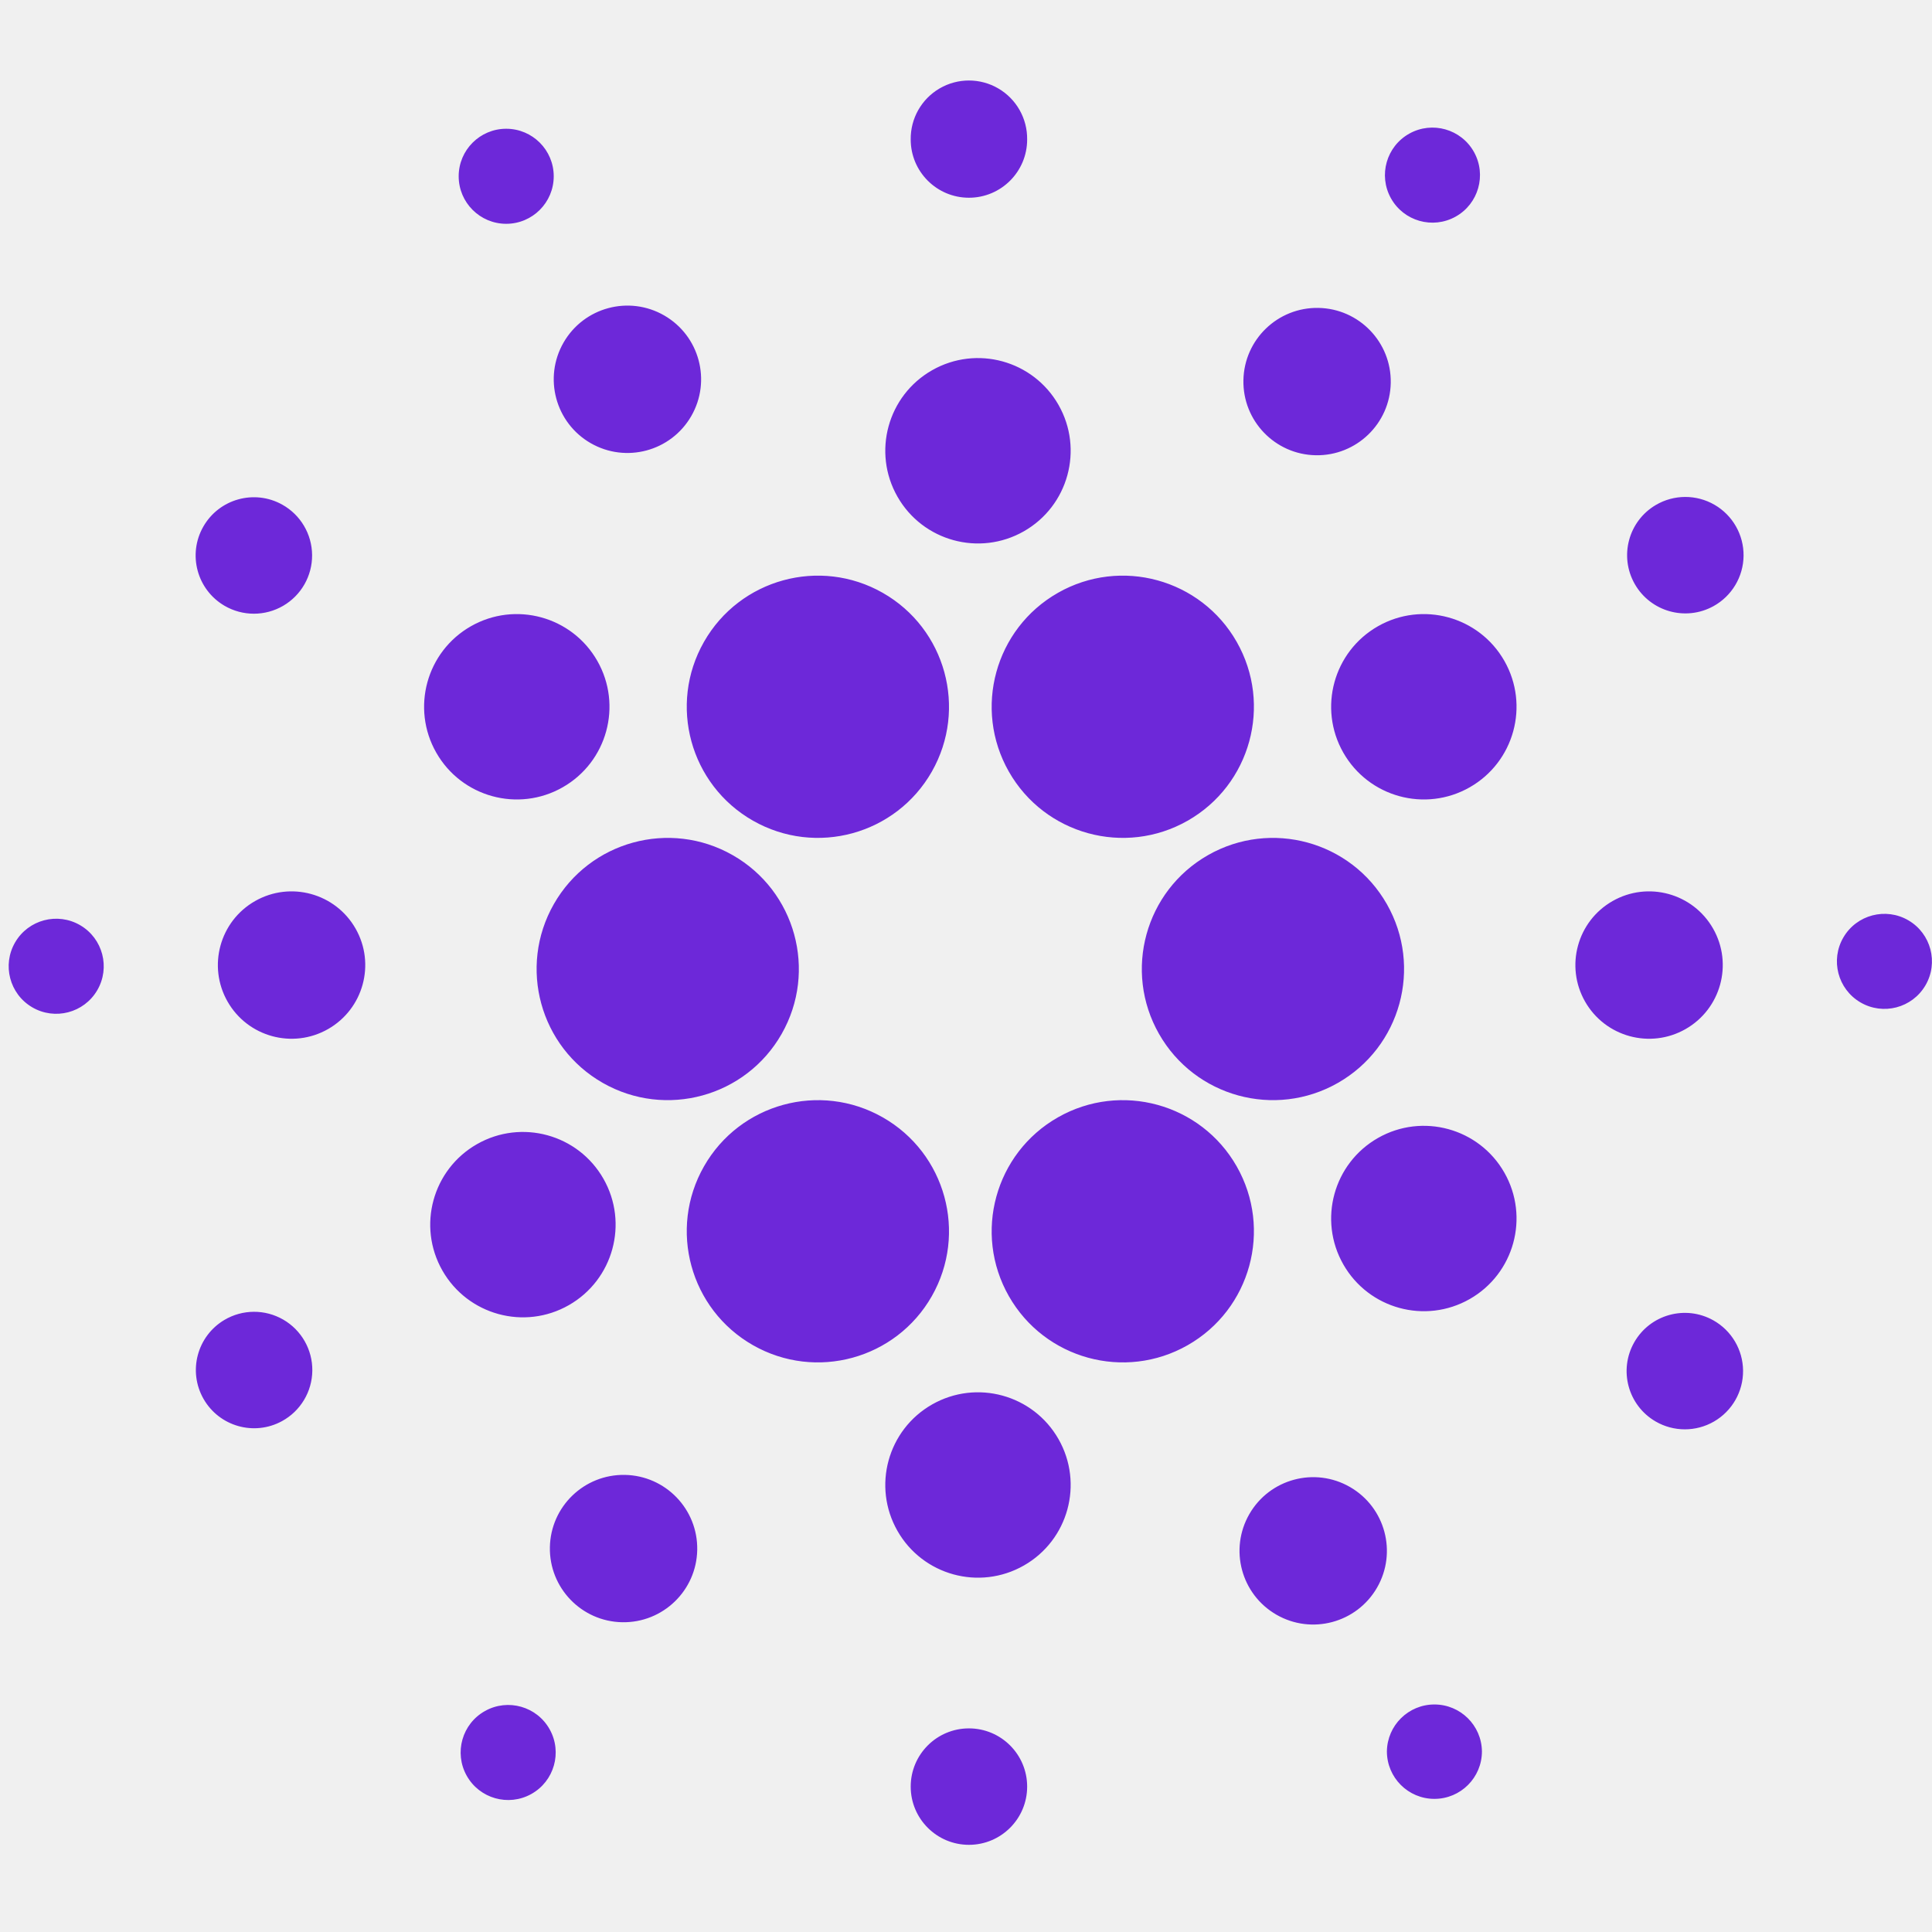
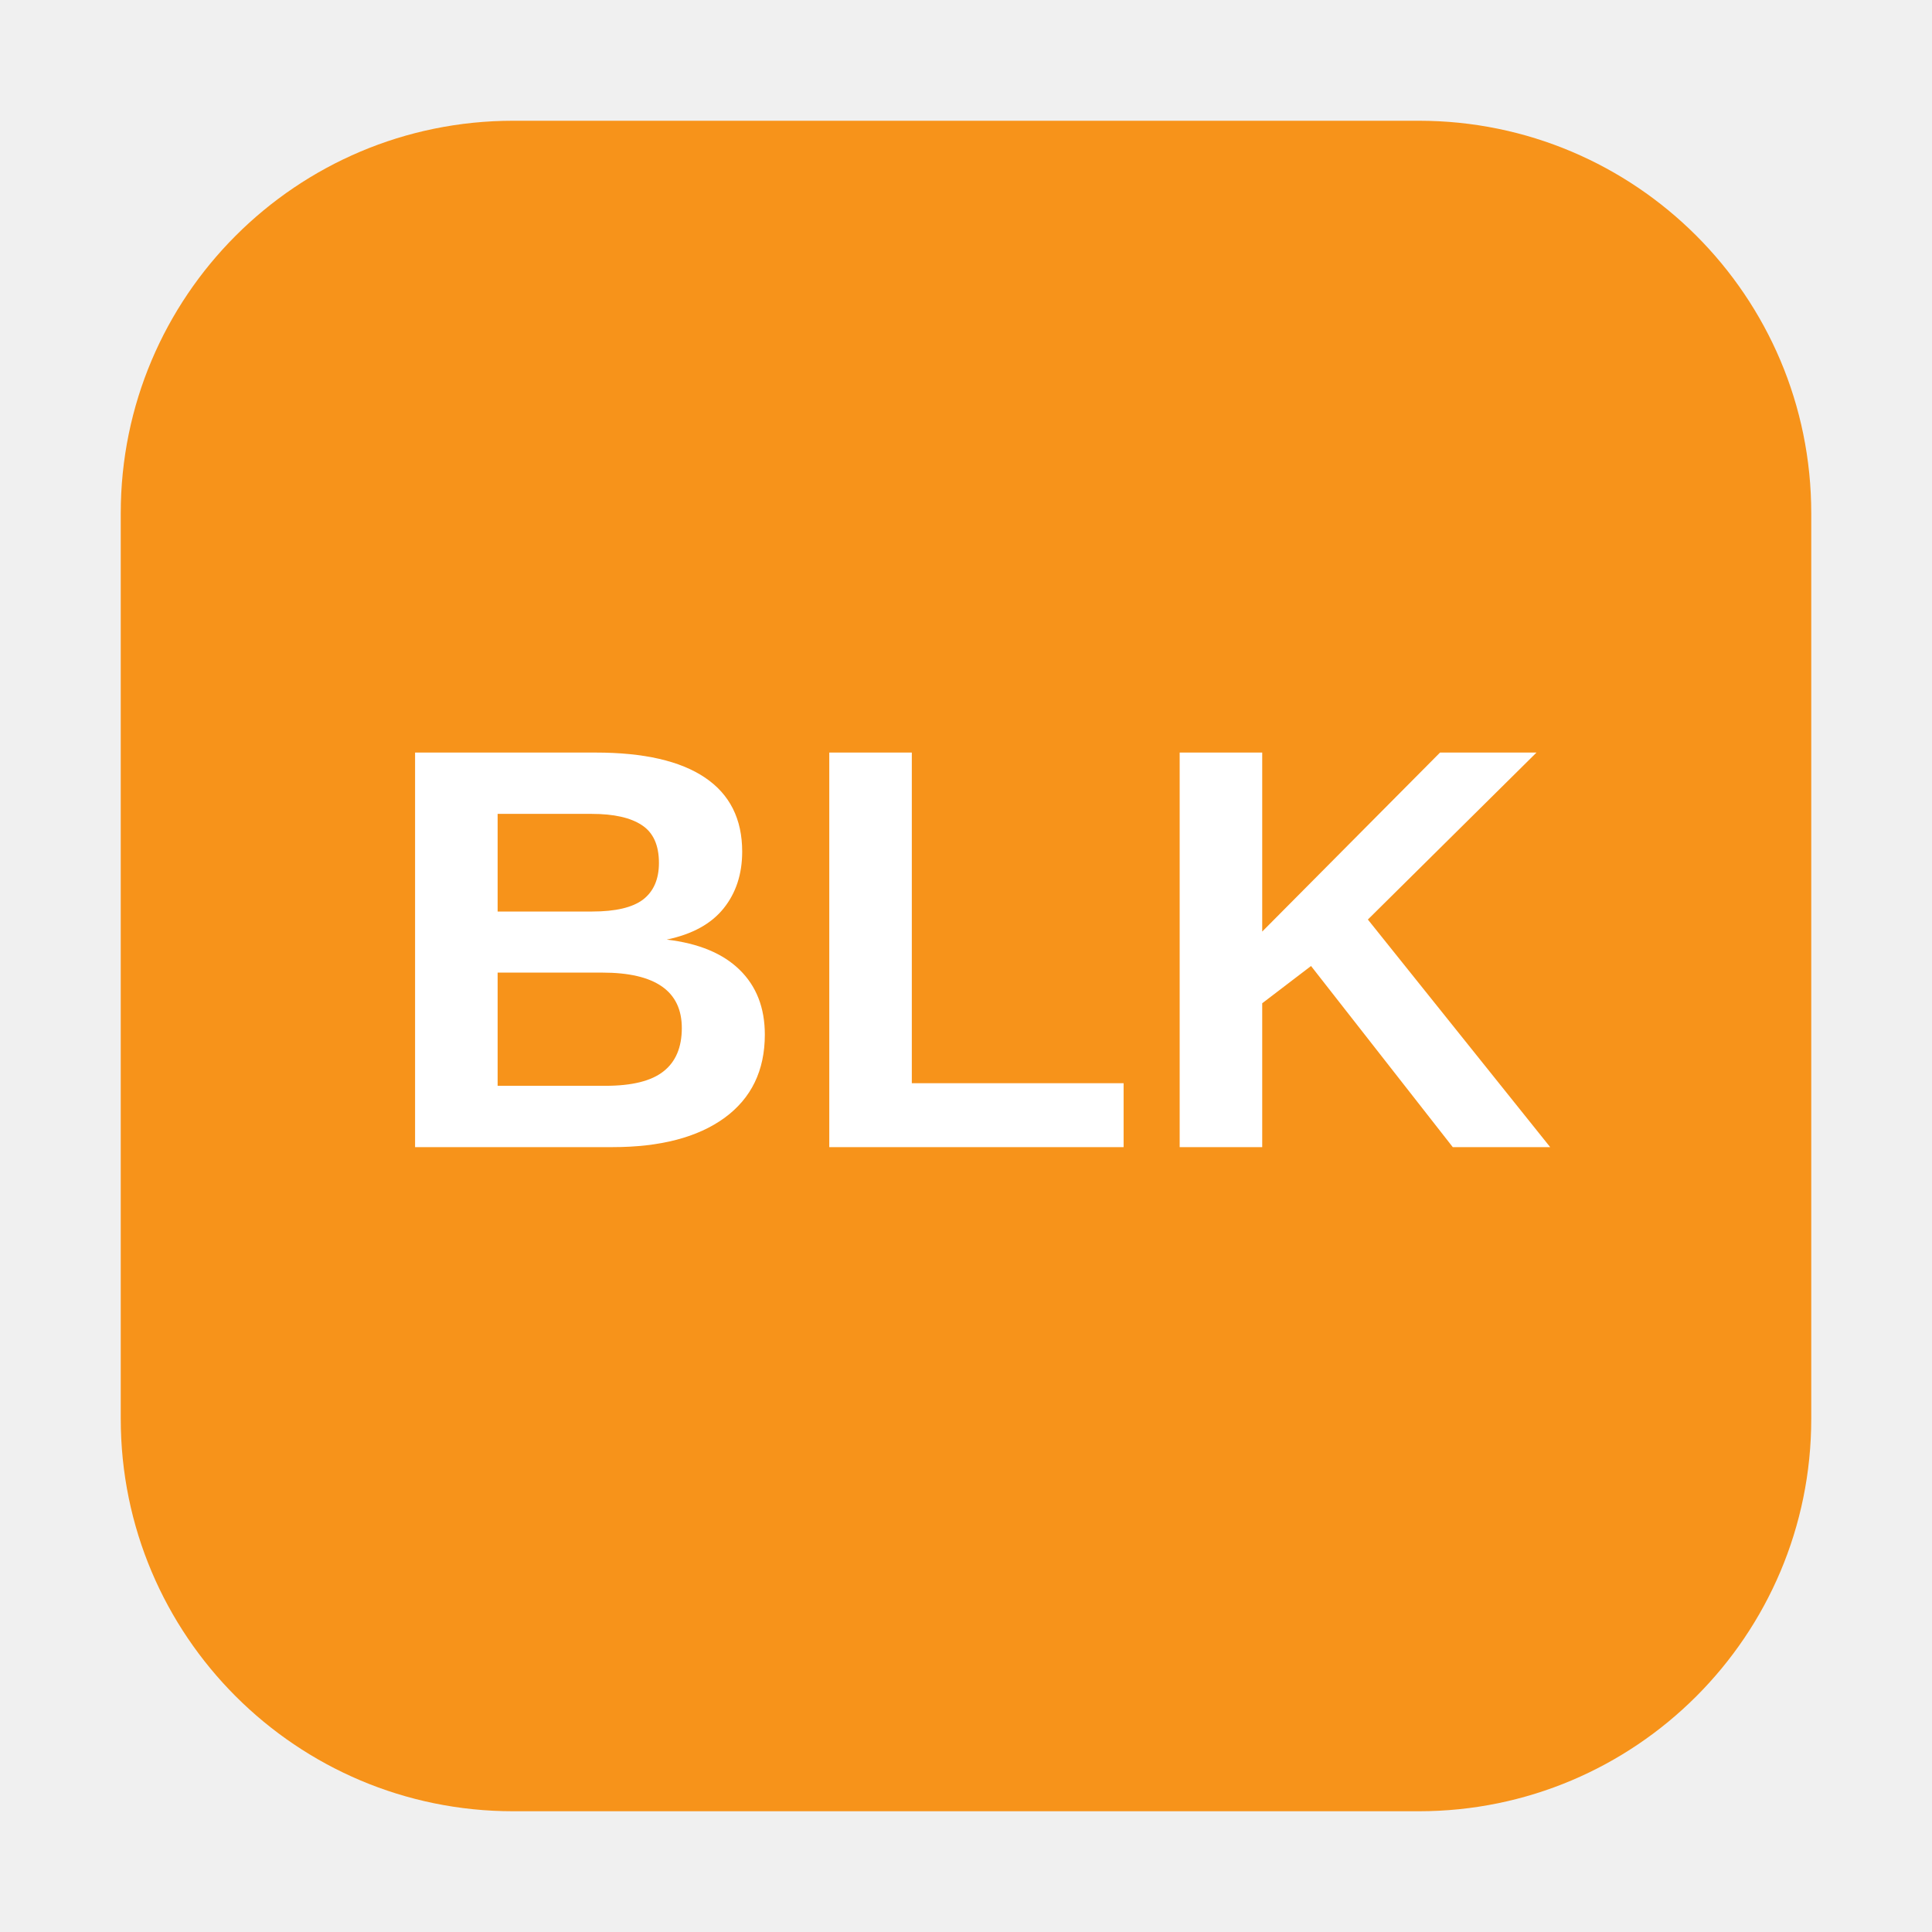
- <svg xmlns="http://www.w3.org/2000/svg" t="1790952042880" class="icon" viewBox="0 0 1118 1024" version="1.1" p-id="2762" width="200" height="200">
-   <path d="M612.18 296.073c-36.405 20.734-49.109 67.061-28.369 103.471 20.74 36.405 67.067 49.103 103.471 28.369 36.41-20.74 49.109-67.067 28.375-103.477-20.74-36.405-67.072-49.109-103.477-28.369M539.381 167.249c-25.731 14.663-34.713 47.412-20.05 73.149 14.652 25.737 47.412 34.719 73.143 20.055 25.743-14.663 34.719-47.412 20.061-73.149-14.669-25.737-47.412-34.724-73.154-20.055M539.381 765.723c-25.731 14.663-34.713 47.412-20.05 73.149 14.652 25.743 47.412 34.719 73.143 20.055 25.743-14.658 34.719-47.412 20.061-73.149-14.669-25.737-47.412-34.713-73.154-20.055M797.392 315.389c-25.737 14.663-34.719 47.412-20.055 73.149a53.628 53.628 0 0 0 73.149 20.055c25.737-14.658 34.719-47.412 20.055-73.149s-47.412-34.713-73.149-20.055M276.051 615.068c-25.737 14.663-34.719 47.412-20.055 73.149s47.412 34.719 73.149 20.055c25.737-14.658 34.724-47.412 20.055-73.149-14.663-25.737-47.412-34.713-73.149-20.055M272.506 315.389c-25.737 14.663-34.719 47.412-20.055 73.149a53.628 53.628 0 0 0 73.149 20.055c25.737-14.658 34.719-47.412 20.055-73.149s-47.412-34.713-73.149-20.055M797.392 611.523c-25.737 14.663-34.719 47.412-20.055 73.149s47.412 34.719 73.149 20.055 34.719-47.412 20.055-73.149-47.412-34.719-73.149-20.055M933.172 474.413a42.637 42.637 0 1 0 42.214 74.095 42.637 42.637 0 0 0-42.214-74.095M147.616 474.413a42.632 42.632 0 0 0-15.943 58.152 42.637 42.637 0 1 0 15.943-58.152M719.53 173.025a42.637 42.637 0 1 0 85.263 1.569 42.637 42.637 0 0 0-85.263-1.569M318.204 848.332a42.637 42.637 0 1 0 85.263 1.569 42.637 42.637 0 0 0-85.263-1.569M341.766 209.413a42.637 42.637 0 1 0-15.62-58.235 42.637 42.637 0 0 0 15.62 58.241M738.606 887.368a42.637 42.637 0 0 0 58.241-15.62 42.626 42.626 0 0 0-15.615-58.235 42.637 42.637 0 0 0-42.626 73.856M699.068 447.83c-36.405 20.74-49.109 67.067-28.369 103.471 20.74 36.41 67.067 49.109 103.477 28.369 36.405-20.74 49.103-67.055 28.369-103.471-20.74-36.405-67.072-49.109-103.477-28.369M612.18 599.592c-36.405 20.74-49.109 67.067-28.369 103.471 20.74 36.41 67.067 49.109 103.471 28.369 36.41-20.734 49.109-67.061 28.375-103.471-20.74-36.405-67.072-49.109-103.477-28.369M510.845 296.073c36.399 20.734 49.103 67.061 28.369 103.471-20.74 36.405-67.072 49.103-103.477 28.369-36.41-20.74-49.109-67.067-28.369-103.477 20.74-36.405 67.067-49.109 103.471-28.369M423.952 447.83c36.405 20.74 49.109 67.067 28.369 103.471-20.734 36.41-67.067 49.109-103.471 28.369-36.41-20.74-49.109-67.055-28.369-103.471 20.734-36.405 67.067-49.109 103.471-28.369M510.845 599.592c36.399 20.74 49.103 67.067 28.369 103.471-20.74 36.41-67.072 49.103-103.477 28.369-36.41-20.734-49.109-67.061-28.369-103.471 20.74-36.405 67.067-49.109 103.471-28.369M594.389 33.728a33.689 33.689 0 1 1-67.384 0 33.695 33.695 0 1 1 67.384 0M594.389 986.861a33.689 33.689 0 1 1-67.384 0.006 33.689 33.689 0 0 1 67.384-0.006M163.348 245.028a33.695 33.695 0 1 1-33.377 58.541 33.695 33.695 0 0 1 33.377-58.541M991.413 717.014a33.695 33.695 0 1 1-33.377 58.541 33.695 33.695 0 0 1 33.377-58.541M129.882 716.797a33.695 33.695 0 1 1 33.333 58.558 33.695 33.695 0 0 1-33.333-58.558M958.174 245.228a33.695 33.695 0 1 1 33.338 58.558 33.695 33.695 0 0 1-33.338-58.558M320.43 55.008a27.495 27.495 0 1 1-55.002 0 27.495 27.495 0 0 1 55.002 0M857.558 966.466a27.49 27.49 0 1 1-54.997 0 27.501 27.501 0 0 1 54.997 0M842.31 78.369a27.501 27.501 0 1 1-26.767-48.052 27.501 27.501 0 0 1 26.767 48.052M307.448 991.151a27.501 27.501 0 1 1-26.767-48.052 27.501 27.501 0 0 1 26.767 48.052M1076.576 533.049a27.495 27.495 0 1 1 27.79-47.456 27.495 27.495 0 0 1-27.79 47.456M18.625 535.881a27.501 27.501 0 1 1 27.802-47.462 27.501 27.501 0 0 1-27.802 47.467" p-id="2763" fill="#6d28d9" />
+ <svg xmlns="http://www.w3.org/2000/svg" viewBox="0 0 128 128" width="128" height="128">
+   <rect x="8" y="8" width="112" height="112" rx="26" fill="#F7931A" />
+   <text x="64" y="76" text-anchor="middle" font-family="Arial, Helvetica, sans-serif" font-size="38" font-weight="bold" fill="#FFFFFF">BLK</text>
</svg>
